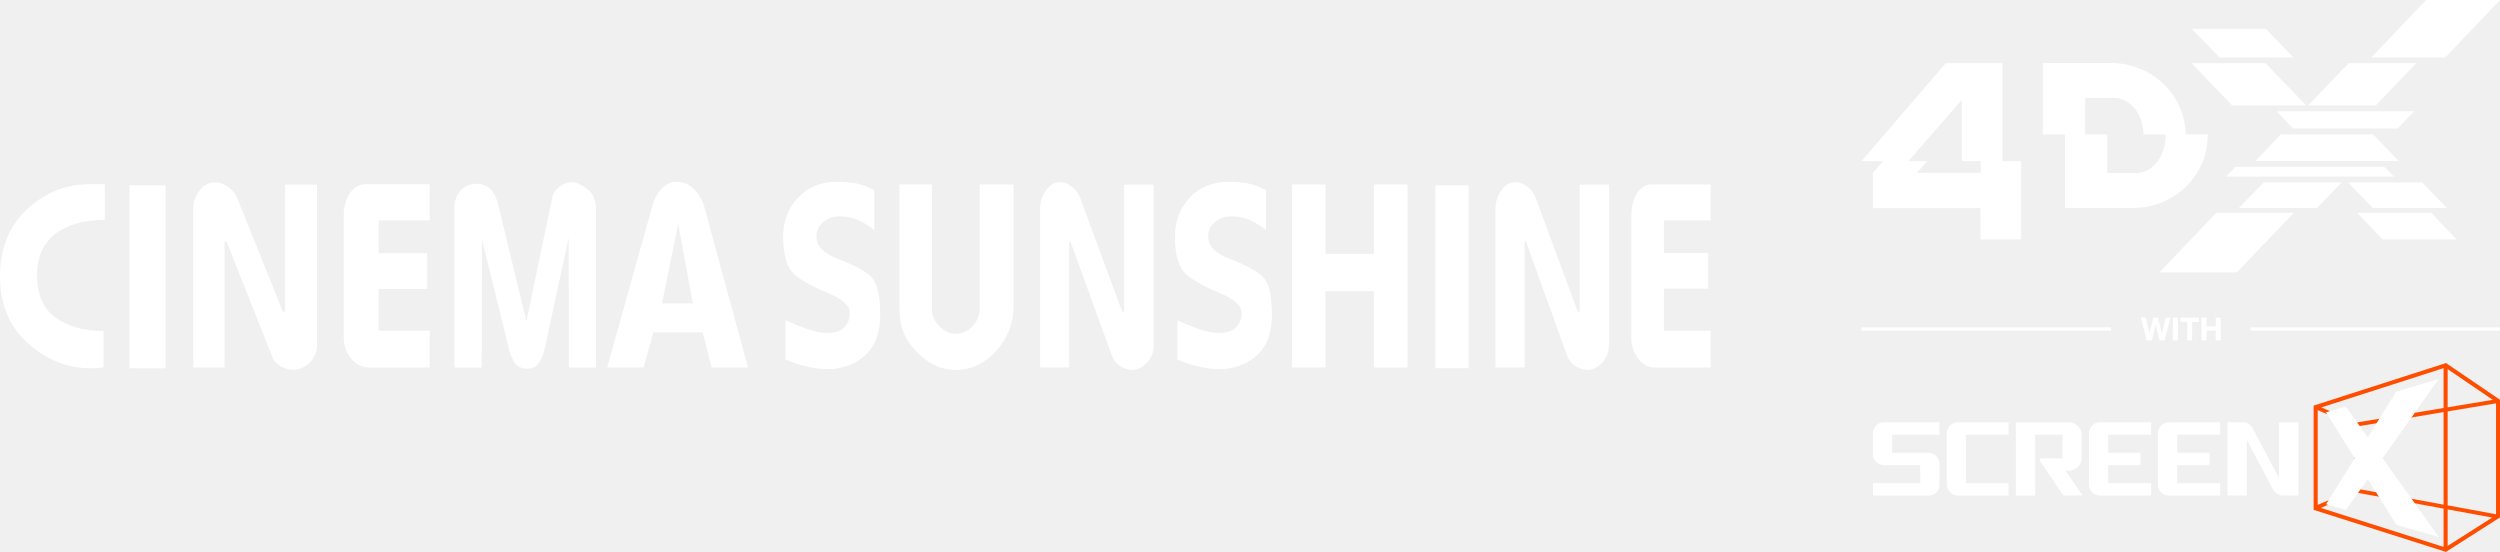
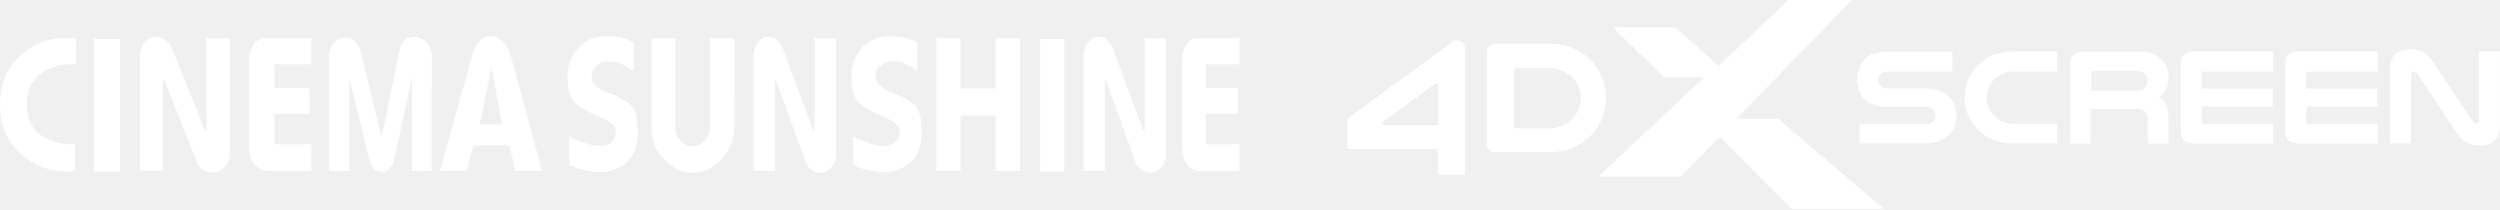
- <svg xmlns="http://www.w3.org/2000/svg" version="1.1" id="レイヤー_1" x="0px" y="0px" width="2206.5px" height="487.1px" viewBox="0 0 2206.5 487.1" style="enable-background:new 0 0 2206.5 487.1;" xml:space="preserve">
+ <svg xmlns="http://www.w3.org/2000/svg" version="1.1" id="レイヤー_1" x="0px" y="0px" width="3045px" height="254.6px" viewBox="0 0 3045 254.6" style="enable-background:new 0 0 3045 254.6;" xml:space="preserve">
  <style type="text/css">
	.st0{fill:#FFFFFF;}
- 	.st1{fill:#FF4D00;}
</style>
  <g>
    <g>
      <g>
        <g>
-           <path class="st0" d="M771.8,203.1c-4.9-3.9-10-6.9-15.1-9.1c-5-2.1-10.4-3.1-15.6-3.1c-5.2,0-10,1.5-14.1,4.9      c-4.3,3.2-6.4,7.5-6.4,13.4c0,7.9,6.4,14.4,19,19.4c12.8,4.6,22.1,9.7,28.1,14.6c6.1,5,9.2,16.4,9.2,34.5c0,15.9-4.5,28-13.4,36      c-9,8-20.1,12.1-33.2,12.1c-6.2,0-12.3-0.9-18.4-2.4c-6-1.2-12.2-3.4-18.6-6.2v-34.6c5.5,2.7,11.6,5,18.4,7.5      c6.6,2.5,12.7,3.8,17.8,3.8c7.3,0,12.6-1.7,15.7-5c3.3-3.5,4.9-7.5,4.9-12.5c0-6.5-6.4-12.5-19.1-17.7      c-12.8-5.2-22.6-10.6-29.5-16.2c-6.8-5.7-10.3-16.9-10.3-33.7c0-13.8,4.4-25,13.2-34.4c8.9-9.4,20.1-13.9,33.7-13.9      c6.7,0,12.6,0.4,17.7,1.4c5.3,1.1,10.5,3.2,15.8,5.9V203.1z" />
-           <path class="st0" d="M894.5,270.8c0,14.4-4.9,27.2-14.9,38.6c-10,11.2-22.1,17.1-36.5,17.1c-12.2,0-23.4-5.2-33.7-15.6      c-10.4-10.6-15.5-22.4-15.5-36.2V162.8h28.6v109.4c0,6,2.1,11.2,6.3,15.4c4.3,4.6,9.1,7,14.6,7c6,0,11.2-2.5,15.3-7      c3.9-4.5,6-9.7,6-15.2V162.8h29.9V270.8z" />
-           <path class="st0" d="M1018.3,304.5c0,5.9-2.1,11.5-5.9,15.5c-4,4.3-8.4,6.5-13.1,6.5c-3.7,0-7.1-1.2-10.5-3.3      c-3.4-2.2-5.8-5.2-7.4-9.2l-36.6-100.8h-1.1v111.1H918V184c0-5.7,1.7-11.1,5.1-15.9c3.3-5,7.6-7.3,12.7-7.3      c3.3,0,6.6,1.2,10.1,3.9c3.5,2.6,6,5.9,7.4,9.8L990.4,275h1.8v-112h26.1V304.5z" />
-           <path class="st0" d="M1117.5,203.1c-4.9-3.9-9.8-6.9-14.9-9.1c-5.2-2.1-10.5-3.1-15.7-3.1c-5.3,0-10,1.5-14.3,4.9      c-4.2,3.2-6.2,7.5-6.2,13.4c0,7.9,6.2,14.4,19,19.4c12.6,4.6,22.1,9.7,28.1,14.6c6.1,5,9.1,16.4,9.1,34.5c0,15.9-4.4,28-13.3,36      c-9.1,8-20.1,12.1-33.3,12.1c-6.2,0-12.4-0.9-18.4-2.4c-6-1.2-12.2-3.4-18.5-6.2v-34.6c5.5,2.7,11.5,5,18.3,7.5      c6.7,2.5,12.7,3.8,17.9,3.8c7.2,0,12.4-1.7,15.7-5c3.3-3.5,4.9-7.5,4.9-12.5c0-6.5-6.3-12.5-19.2-17.7      c-12.7-5.2-22.4-10.6-29.3-16.2c-6.9-5.7-10.4-16.9-10.4-33.7c0-13.8,4.4-25,13.1-34.4c8.9-9.4,20.1-13.9,33.7-13.9      c6.8,0,12.6,0.4,17.8,1.4c5.2,1.1,10.5,3.2,15.8,5.9V203.1z" />
-           <path class="st0" d="M1242.3,324.4h-29.7V257h-42.7v67.3h-29.5V162.8h29.5V224h42.7v-61.2h29.7V324.4z" />
-           <path class="st0" d="M1296.2,325h-29.3V163.6h29.3V325z" />
-           <path class="st0" d="M1420,304.5c0,5.9-1.9,11.5-5.8,15.5c-4.1,4.3-8.4,6.5-13.2,6.5c-3.6,0-7.1-1.2-10.4-3.3      c-3.4-2.2-5.9-5.2-7.4-9.2l-36.4-100.8h-1.1v111.1h-25.8V184c0-5.7,1.7-11.1,5.2-15.9c3.3-5,7.7-7.3,12.7-7.3      c3.3,0,6.6,1.2,10.2,3.9c3.3,2.6,5.9,5.9,7.3,9.8l37.2,100.5h1.7v-112h26V304.5z" />
-           <path class="st0" d="M1509.7,324.4h-48.5c-6.3,0-11.4-2.6-15.4-7.9c-4-5.5-6-11.6-6-18.2V190.6c0-7.9,1.8-14.7,5.1-20      c3.2-5.2,7.5-7.8,12.8-7.8h52v31.7h-41.1v28.8h39v31.5h-39v37.1h41.1V324.4z" />
+           <path class="st0" d="M771.8,86.9c-4.9-3.9-10-6.9-15.1-9.1c-5-2.1-10.4-3.1-15.6-3.1c-5.2,0-10,1.5-14.1,4.9      c-4.3,3.2-6.4,7.5-6.4,13.4c0,7.9,6.4,14.4,19,19.4c12.8,4.6,22.1,9.7,28.1,14.6c6.1,5,9.2,16.4,9.2,34.5c0,15.9-4.5,28-13.4,36      c-9,8-20.1,12.1-33.2,12.1c-6.2,0-12.3-0.9-18.4-2.4c-6-1.2-12.2-3.4-18.6-6.2v-34.6c5.5,2.7,11.6,5,18.4,7.5      c6.6,2.5,12.7,3.8,17.8,3.8c7.3,0,12.6-1.7,15.7-5c3.3-3.5,4.9-7.5,4.9-12.5c0-6.5-6.4-12.5-19.1-17.7      c-12.8-5.2-22.6-10.6-29.5-16.2c-6.8-5.7-10.3-16.9-10.3-33.7c0-13.8,4.4-25,13.2-34.4c8.9-9.4,20.1-13.9,33.7-13.9      c6.7,0,12.6,0.4,17.7,1.4c5.3,1.1,10.5,3.2,15.8,5.9v35.3H771.8z" />
+           <path class="st0" d="M894.5,154.6c0,14.4-4.9,27.2-14.9,38.6c-10,11.2-22.1,17.1-36.5,17.1c-12.2,0-23.4-5.2-33.7-15.6      c-10.4-10.6-15.5-22.4-15.5-36.2V46.6h28.6V156c0,6,2.1,11.2,6.3,15.4c4.3,4.6,9.1,7,14.6,7c6,0,11.2-2.5,15.3-7      c3.9-4.5,6-9.7,6-15.2V46.6h29.9L894.5,154.6L894.5,154.6z" />
+           <path class="st0" d="M1018.3,188.3c0,5.9-2.1,11.5-5.9,15.5c-4,4.3-8.4,6.5-13.1,6.5c-3.7,0-7.1-1.2-10.5-3.3      c-3.4-2.2-5.8-5.2-7.4-9.2L944.8,97h-1.1v111.1H918V67.8c0-5.7,1.7-11.1,5.1-15.9c3.3-5,7.6-7.3,12.7-7.3      c3.3,0,6.6,1.2,10.1,3.9c3.5,2.6,6,5.9,7.4,9.8l37.1,100.5h1.8v-112h26.1V188.3z" />
+           <path class="st0" d="M1117.5,86.9c-4.9-3.9-9.8-6.9-14.9-9.1c-5.2-2.1-10.5-3.1-15.7-3.1c-5.3,0-10,1.5-14.3,4.9      c-4.2,3.2-6.2,7.5-6.2,13.4c0,7.9,6.2,14.4,19,19.4c12.6,4.6,22.1,9.7,28.1,14.6c6.1,5,9.1,16.4,9.1,34.5c0,15.9-4.4,28-13.3,36      c-9.1,8-20.1,12.1-33.3,12.1c-6.2,0-12.4-0.9-18.4-2.4c-6-1.2-12.2-3.4-18.5-6.2v-34.6c5.5,2.7,11.5,5,18.3,7.5      c6.7,2.5,12.7,3.8,17.9,3.8c7.2,0,12.4-1.7,15.7-5c3.3-3.5,4.9-7.5,4.9-12.5c0-6.5-6.3-12.5-19.2-17.7      c-12.7-5.2-22.4-10.6-29.3-16.2c-6.9-5.7-10.4-16.9-10.4-33.7c0-13.8,4.4-25,13.1-34.4c8.9-9.4,20.1-13.9,33.7-13.9      c6.8,0,12.6,0.4,17.8,1.4c5.2,1.1,10.5,3.2,15.8,5.9v35.3H1117.5z" />
+           <path class="st0" d="M1242.3,208.2h-29.7v-67.4h-42.7v67.3h-29.5V46.6h29.5v61.2h42.7V46.6h29.7V208.2z" />
+           <path class="st0" d="M1296.2,208.8h-29.3V47.4h29.3V208.8z" />
+           <path class="st0" d="M1420,188.3c0,5.9-1.9,11.5-5.8,15.5c-4.1,4.3-8.4,6.5-13.2,6.5c-3.6,0-7.1-1.2-10.4-3.3      c-3.4-2.2-5.9-5.2-7.4-9.2L1346.8,97h-1.1v111.1h-25.8V67.8c0-5.7,1.7-11.1,5.2-15.9c3.3-5,7.7-7.3,12.7-7.3      c3.3,0,6.6,1.2,10.2,3.9c3.3,2.6,5.9,5.9,7.3,9.8l37.2,100.5h1.7v-112h26v141.5H1420z" />
+           <path class="st0" d="M1509.7,208.2h-48.5c-6.3,0-11.4-2.6-15.4-7.9c-4-5.5-6-11.6-6-18.2V74.4c0-7.9,1.8-14.7,5.1-20      c3.2-5.2,7.5-7.8,12.8-7.8h52v31.7h-41.1v28.8h39v31.5h-39v37.1h41.1V208.2z" />
        </g>
        <g>
          <g>
-             <path class="st0" d="M92.4,194.1c-18.5,0-33,4.2-43.8,12.4c-10.6,8.6-15.9,20.6-15.9,36.2c0,17.4,5.5,30,16.7,37.9       c11.2,7.8,25.2,11.6,42,11.6v32.1c-1.7,0.3-3.4,0.3-5.7,0.5c-2.2,0.2-4.2,0.2-6.1,0.2c-20.1,0-38.4-7.4-54.9-22       C8.3,288.4,0,268.7,0,244.1c0-24.8,8-44.7,23.9-59.4c15.9-14.8,34.6-22.2,56-22.2c2.9,0,5.3,0,7.2,0c1.8,0,3.6,0,5.4,0V194.1z" />
-             <path class="st0" d="M146.2,325.1h-31.9V163.6h31.9V325.1z" />
-             <path class="st0" d="M279.8,304.3c0,6.3-2.2,11.4-6.5,15.8c-4.4,4.2-9.2,6.2-14.4,6.2c-3.7,0-7.4-0.9-11.2-3       c-3.7-2.2-6.4-5.1-7.8-9.5L199.9,213l-1.7,0.3v111h-27.6V184.1c0-6,1.9-11.2,5.5-15.9c3.8-4.9,8.4-7.3,13.8-7.3       c3.7,0,7.3,1.3,11.1,3.8c3.8,2.5,6.5,5.8,8.2,9.7L249.6,275h2V163h28.2V304.3z" />
-             <path class="st0" d="M379.3,324.4h-52.5c-7,0-12.6-2.6-16.9-8c-4.4-5.4-6.5-11.4-6.5-18.3V190.6c0-8,1.8-14.7,5.4-20       c3.6-5.4,8.3-8,14.3-8h56.2v31.9h-45.1v29H377V255h-42.8v36.9h45.1V324.4z" />
-             <path class="st0" d="M525.9,324.4H502l-0.1-114.6l-21.1,97.7c-1.2,5.7-3.1,10-5.4,13.2c-2.3,3.3-5.7,4.7-10.2,4.7       c-4.7,0-8.3-1.7-10.7-4.9c-2.4-3.2-4.3-8.2-5.7-14.2l-23.5-95.2l-0.1,113.3H401V184.1c0-6.7,1.9-12.2,5.7-16.1       c3.8-3.9,8.3-5.8,13.6-5.8c5,0,9,1.4,12.1,4.3c3.2,2.9,5.4,7.2,7,12.9l25.2,104.2L487.5,174c0.8-3.6,2.9-6.6,6.4-9.4       c3.3-2.3,7.1-3.8,10.9-3.8c3.8,0,8.3,1.9,13.4,6c5.2,3.9,7.8,9.9,7.8,17.9V324.4z" />
-             <path class="st0" d="M584.3,267.8l14.3-70.2l12.9,70.2H584.3z M621.6,182.5c-1.8-6.2-4.8-11.3-9.1-15.7       c-4.4-4.1-9.4-6.3-15.2-6.3c-5.1,0-9.5,2-13.2,5.8c-3.7,4-6.4,8.7-8,14.2l-40.2,143.8h32.2l8.5-30.9h43.6l7.9,30.9h32.1       L621.6,182.5z" />
+             <path class="st0" d="M92.4,77.9c-18.5,0-33,4.2-43.8,12.4c-10.6,8.6-15.9,20.6-15.9,36.2c0,17.4,5.5,30,16.7,37.9       c11.2,7.8,25.2,11.6,42,11.6v32.1c-1.7,0.3-3.4,0.3-5.7,0.5c-2.2,0.2-4.2,0.2-6.1,0.2c-20.1,0-38.4-7.4-54.9-22       C8.3,172.2,0,152.5,0,127.9c0-24.8,8-44.7,23.9-59.4c15.9-14.8,34.6-22.2,56-22.2c2.9,0,5.3,0,7.2,0c1.8,0,3.6,0,5.4,0       L92.4,77.9L92.4,77.9z" />
+             <path class="st0" d="M146.2,208.9h-31.9V47.4h31.9V208.9z" />
+             <path class="st0" d="M279.8,188.1c0,6.3-2.2,11.4-6.5,15.8c-4.4,4.2-9.2,6.2-14.4,6.2c-3.7,0-7.4-0.9-11.2-3       c-3.7-2.2-6.4-5.1-7.8-9.5l-40-100.8l-1.7,0.3v111h-27.6V67.9c0-6,1.9-11.2,5.5-15.9c3.8-4.9,8.4-7.3,13.8-7.3       c3.7,0,7.3,1.3,11.1,3.8s6.5,5.8,8.2,9.7l40.4,100.6h2v-112h28.2L279.8,188.1L279.8,188.1z" />
+             <path class="st0" d="M379.3,208.2h-52.5c-7,0-12.6-2.6-16.9-8c-4.4-5.4-6.5-11.4-6.5-18.3V74.4c0-8,1.8-14.7,5.4-20       c3.6-5.4,8.3-8,14.3-8h56.2v31.9h-45.1v29H377v31.5h-42.8v36.9h45.1L379.3,208.2L379.3,208.2z" />
+             <path class="st0" d="M525.9,208.2H502l-0.1-114.6l-21.1,97.7c-1.2,5.7-3.1,10-5.4,13.2c-2.3,3.3-5.7,4.7-10.2,4.7       c-4.7,0-8.3-1.7-10.7-4.9c-2.4-3.2-4.3-8.2-5.7-14.2l-23.5-95.2l-0.1,113.3H401V67.9c0-6.7,1.9-12.2,5.7-16.1       c3.8-3.9,8.3-5.8,13.6-5.8c5,0,9,1.4,12.1,4.3c3.2,2.9,5.4,7.2,7,12.9l25.2,104.2l22.9-109.6c0.8-3.6,2.9-6.6,6.4-9.4       c3.3-2.3,7.1-3.8,10.9-3.8s8.3,1.9,13.4,6c5.2,3.9,7.8,9.9,7.8,17.9L525.9,208.2L525.9,208.2z" />
+             <path class="st0" d="M584.3,151.6l14.3-70.2l12.9,70.2H584.3z M621.6,66.3c-1.8-6.2-4.8-11.3-9.1-15.7       c-4.4-4.1-9.4-6.3-15.2-6.3c-5.1,0-9.5,2-13.2,5.8c-3.7,4-6.4,8.7-8,14.2l-40.2,143.8h32.2l8.5-30.9h43.6l7.9,30.9h32.1       L621.6,66.3z" />
          </g>
        </g>
      </g>
    </g>
-     <g>
-       <path class="st1" d="M2158.8,320.4l-0.8,0.3L2042,358v92l116.8,37.1l47.8-30.5V352.9L2158.8,320.4z M2156.7,360.1l-76.7,12.8    l-31.2-13.3l107.9-34.7V360.1z M2160.3,325.8l39.8,27.1l-39.8,6.6V325.8z M2081.6,376.2l75.1-12.5v81.7l-75.1-13.8V376.2z     M2078.2,375.9v55.8l-32.6,13.9V362L2078.2,375.9z M2080,434.8l76.7,14.1v33.8l-108.3-34.4L2080,434.8z M2160.3,449.6l39.3,7.2    l-39.3,25V449.6z M2160.3,446v-82.9l42.7-7.1v97.9L2160.3,446z" />
-       <path class="st0" d="M1711.7,383.7v-11h-48.9c-5.5,0-9.8,4.3-9.8,9.8v18.2c0,5.4,4.4,9.8,9.8,9.8h32l0,15.9h-41.7v11h49.5    c5.4,0,9.2-4.4,9.2-9.8v-18.2c0-5.1-4.6-9.8-9.8-9.8H1670v-15.9H1711.7z" />
-       <path class="st0" d="M1772.8,383.7v-11h-44.7c-5.4,0-9.9,4.4-9.9,9.8v45.1c0,5.3,4.7,9.8,9.9,9.8h44.7v-11h-37.7v-42.7H1772.8z" />
-       <path class="st0" d="M1822.9,415.4h3.8c4.9,0,10.5-5,10.5-10.3v-21.8c0-5.5-5.5-10.5-10.5-10.5h-47.5v64.6h17v-53.7h24.2v20.8h-20    v2.2l20.7,30.6h17L1822.9,415.4z" />
-       <path class="st0" d="M1898.6,383.7v-11h-45.1c-5.4,0-9.8,4.4-9.8,9.8v45.1c0,5.4,4.4,9.8,9.8,9.8h45.1v-10.9h-37.9v-15.9h28.5v-11    h-28.5v-15.9H1898.6z" />
-       <path class="st0" d="M1959.5,383.7v-11h-45.1c-5.4,0-9.8,4.4-9.8,9.8v45.1c0,5.4,4.4,9.8,9.8,9.8h45.1v-10.9h-37.9v-15.9h28.5v-11    h-28.5v-15.9H1959.5z" />
-       <path class="st0" d="M2028.4,372.8h-17v49.1l-23.1-43.8c-1.5-3-5-5.4-8.3-5.4H1966v64.6h17v-49.1l22.9,43.4    c1.9,3.4,5.3,5.7,9.1,5.7h13.5V372.8z" />
-       <polygon class="st0" points="2152.4,334.5 2114.9,345.6 2089.8,386 2070.3,358.7 2052.9,363.9 2078.3,404.4 2053,445     2070.5,450.1 2089.8,422.8 2115.1,463.2 2152.6,474.1 2102.9,404.4   " />
-       <path class="st0" d="M1767.3,142.2V55.7h-49.9l-74.4,86.5h19l-9,10.3v31.2h95v27.6h35.9v-69.1H1767.3z M1748.1,152.6h-56.3    l9.2-10.4h-16.6l47.1-54.1v54.1h16.7V152.6z" />
-       <path class="st0" d="M1948.6,118.6h-19.5c-0.6-34.9-29.9-63-66.1-63h-60v63h19.5v65h59.9c36.5,0,66.1-28.5,66.1-63.9    C1948.6,119.3,1948.6,119,1948.6,118.6 M1885.4,152.7h-25.5v-34.1h-19.5V86.4h25.5c14.2,0,25.7,14.4,26,32.3h19.5    c0,0.3,0,0.6,0,0.9C1911.4,137.8,1899.8,152.7,1885.4,152.7" />
-       <polygon class="st0" points="1973,147.2 1964.7,155.8 2112.8,155.8 2104.4,147.2   " />
-       <polygon class="st0" points="2013.1,118.6 1990.6,142.1 2117.1,142.1 2094.5,118.6   " />
-       <polygon class="st0" points="2009.3,98.2 2023.9,113.4 2116.2,113.4 2130.8,98.2   " />
-       <polygon class="st0" points="1970.1,93.1 2035.4,93.1 1999.6,55.8 1934.3,55.8   " />
-       <polygon class="st0" points="2037.1,93.1 2096.8,93.1 2132.6,55.8 2072.9,55.8   " />
-       <polygon class="st0" points="1958.9,50.7 2024.2,50.7 1999.8,25.5 1934.5,25.5   " />
-       <polygon class="st0" points="2141.3,0 2092.9,50.7 2158.2,50.7 2206.5,0   " />
-       <polygon class="st0" points="2137.8,161 2072.5,161 2094.2,183.6 2159.5,183.6   " />
-       <polygon class="st0" points="1905.9,240.4 1974.2,240.4 2024.6,187.8 1956.1,187.8   " />
-       <polygon class="st0" points="2066.8,161 1997.8,161 1976,183.6 2044.9,183.6   " />
-       <polygon class="st0" points="2102.9,211.3 2168.1,211.3 2145.7,187.8 2080.4,187.8   " />
-       <polygon class="st0" points="1910.4,300.4 1906,300.4 1902.6,286.8 1902.6,286.8 1899.3,300.4 1894.8,300.4 1889.5,280.4     1893.9,280.4 1897.1,294 1897.1,294 1900.6,280.4 1904.7,280.4 1908.1,294.2 1908.2,294.2 1911.4,280.4 1915.8,280.4   " />
-       <rect x="1917.8" y="280.4" class="st0" width="4.4" height="20" />
-       <polygon class="st0" points="1930.5,284.1 1924.5,284.1 1924.5,280.4 1940.8,280.4 1940.8,284.1 1934.8,284.1 1934.8,300.4     1930.5,300.4   " />
-       <polygon class="st0" points="1943.1,280.4 1947.5,280.4 1947.5,288.1 1955.6,288.1 1955.6,280.4 1960,280.4 1960,300.4     1955.6,300.4 1955.6,291.8 1947.5,291.8 1947.5,300.4 1943.1,300.4   " />
-       <rect x="1643" y="288.9" class="st0" width="220.1" height="2.9" />
-       <rect x="1986.4" y="288.9" class="st0" width="220.1" height="2.9" />
-     </g>
+   </g>
+   <g>
+     <path class="st0" d="M1751.6,212.4l-0.1-30.9h-108.9c-1,0-1.8-0.8-1.8-1.8v-30.6c0-2.8,1.3-5.4,3.6-7L1769.2,51   c6.3-4.6,15.2-0.1,15.2,7.7l0,153.8H1751.6z M1749.4,101.8c-0.5,0-1.1,0.2-1.5,0.5l-62.8,45.3c-1,0.7-1.4,1.8-1,3   c0.4,1.1,1.4,1.9,2.5,1.9h65.4v-47.9C1752.1,103,1750.9,101.8,1749.4,101.8" />
+     <path class="st0" d="M2292.3,252.7l-125.1-106.9c-0.8-0.7-1.8-1-2.8-1h-49.5l139-142.9c0.7-0.7,0.2-1.8-0.8-1.8H2180   c-1.1,0-2.2,0.4-3,1.2l-83.7,79l-51.5-45.9c-0.8-0.7-1.8-1.1-2.9-1.1h-72c-1,0-1.5,1.2-0.8,1.9l59.7,57.9c0.8,0.8,1.9,1.2,3.1,1.2   h46.6L1949,213c-0.7,0.7-0.2,1.9,0.7,1.9h96.1c1.2,0,2.3-0.5,3.1-1.3l45.8-47.4l86,87.1c0.8,0.8,1.9,1.3,3.1,1.3h107.7   C2292.6,254.6,2293.1,253.4,2292.3,252.7" />
+     <path class="st0" d="M3019.4,62.7L3019.4,62.7v83.5c0,2.2-1.3,3.8-3.6,3.8c-2.1,0-3.3-1.4-4.8-3.4l-48.8-73   c-3.2-4.7-9.2-13.5-27.1-13.5c-14.3,0-24.1,7-24.1,23.6v90.9h25.6V91c0-2.3,1.4-3.8,3.6-3.8c2.2,0,3.3,1.4,4.8,3.4l49.1,74.2   c3.3,4.9,10.2,12.4,26.7,12.4c10.9,0,24.1-4.1,24.1-23.6V62.7H3019.4z" />
+     <path class="st0" d="M2392.9,118.8c0-16.6,7.1-29,12.7-35.6c6.9-8,19.9-20.4,47.1-20.4h52.9v24.3h-52.3c-16.7,0-24.2,9.1-26.1,11.4   c-2.2,2.6-7.4,10.1-7.4,20.3c0,10.3,5.2,17.9,7.8,20.7c3.8,4.1,11.2,11.4,25.8,11.4h52.3v23.7h-52.9c-18.4,0-32.8-5.4-44.6-17.5   C2402,150.9,2392.9,137.6,2392.9,118.8" />
+     <path class="st0" d="M2377.8,87.2h-78.1c-3.6,0-6.7,0.5-9.1,3.1c-2,2.2-3,4.7-3,7.4c0,2.6,0.7,4.7,2.6,6.9c2,2.4,5.4,3.1,9.3,3.1   h46.8c14.5,0,23.3,5.4,29,12.1c5.1,6.1,7.8,13.5,7.8,21.3c0,8.6-3.3,15.7-7.4,20.8c-4.8,5.9-12.8,12.6-29.7,12.6H2265V151h79.3   c5.8,0,8.4-1.2,10.4-3.3c1.8-2,2.8-4.4,2.8-7.3c0-3.1-1.2-5.4-3.1-7.4c-1.9-2-4.4-3.1-10.1-3.1H2299c-16.9,0-24.2-5.1-28.7-9.9   c-5.1-5.4-8.2-14.4-8.2-23.5c0-8.7,2.9-17,7.8-22.7c7.4-8.6,17-10.9,29.1-10.9h78.9V87.2z" />
+     <path class="st0" d="M2768.6,62.9v24.3H2685c-2.2,0-3.3,1.1-3.3,3.3V108h86.4v21.5h-86.4v18c0,2.3,1.1,3.5,3.3,3.5h83.6v23.7h-96.8   c-10.5,0-15.7-5.2-15.7-15.5V77.9c0-10,5.3-15.1,15.9-15.1H2768.6z" />
+     <path class="st0" d="M2895.9,62.9v24.3h-83.6c-2.2,0-3.3,1.1-3.3,3.3V108h86.4v21.5h-86.4v18c0,2.3,1.1,3.5,3.3,3.5h83.6v23.7   h-96.8c-10.5,0-15.7-5.2-15.7-15.5V77.9c0-10,5.3-15.1,15.9-15.1H2895.9z" />
+     <path class="st0" d="M2641,164.1v-21.8c0-6.6-1-11.7-3.1-15.3c-2.1-3.6-4.2-6.3-8.4-8.2c4.4-2.9,7.5-6.4,9.3-10.7   c1.8-4.2,2.7-8.8,2.7-13.8c0-12.1-8-31.4-34.9-31.4h-69.1c-10.6,0-15.9,5-15.9,15.1v96.8h24.6v-42h55.7c5.3,0,9,1.1,11,3.2   c2,2.2,3.1,5.3,3.1,9.5v21.2c0,2.4,0.2,5.1,0.5,8.1h25c-0.2-1.5-0.4-3.1-0.4-4.6C2641,168.5,2641,166.5,2641,164.1 M2608.7,109.2   c-2,0.9-4.7,1.3-8.3,1.3h-53.3V89.2c0-1.6,1.3-2.8,2.8-2.8h50.5c3.2,0,5.7,0.3,7.4,0.9c5.4,1.9,7.8,6.5,7.8,11.2   C2615.7,102.6,2613.5,107.1,2608.7,109.2" />
+     <path class="st0" d="M1941,77.3c-12.5-14.8-29.8-24.1-55.8-24.1h-64.4c-5.3,0-9.6,4.3-9.6,9.6v113.1c0,5.3,4.3,9.5,9.6,9.5h64.4   c19.9,0,37.7-5.3,52.8-20.7c7.8-7.7,17.9-23.6,18-45.2C1956,98,1946.4,83.6,1941,77.3 M1916.6,143.2c-3.9,4.7-13.4,13.1-29.5,13.1   h-39.7c-1.8,0-3.3-1.5-3.3-3.3V86.4c0-1.8,1.5-3.3,3.3-3.3h39.7c16.5,0,26,8.4,29.9,13.1c5.4,6.6,8.5,14.5,8.5,23.3   C1925.5,128.3,1921.9,136.8,1916.6,143.2" />
  </g>
</svg>
